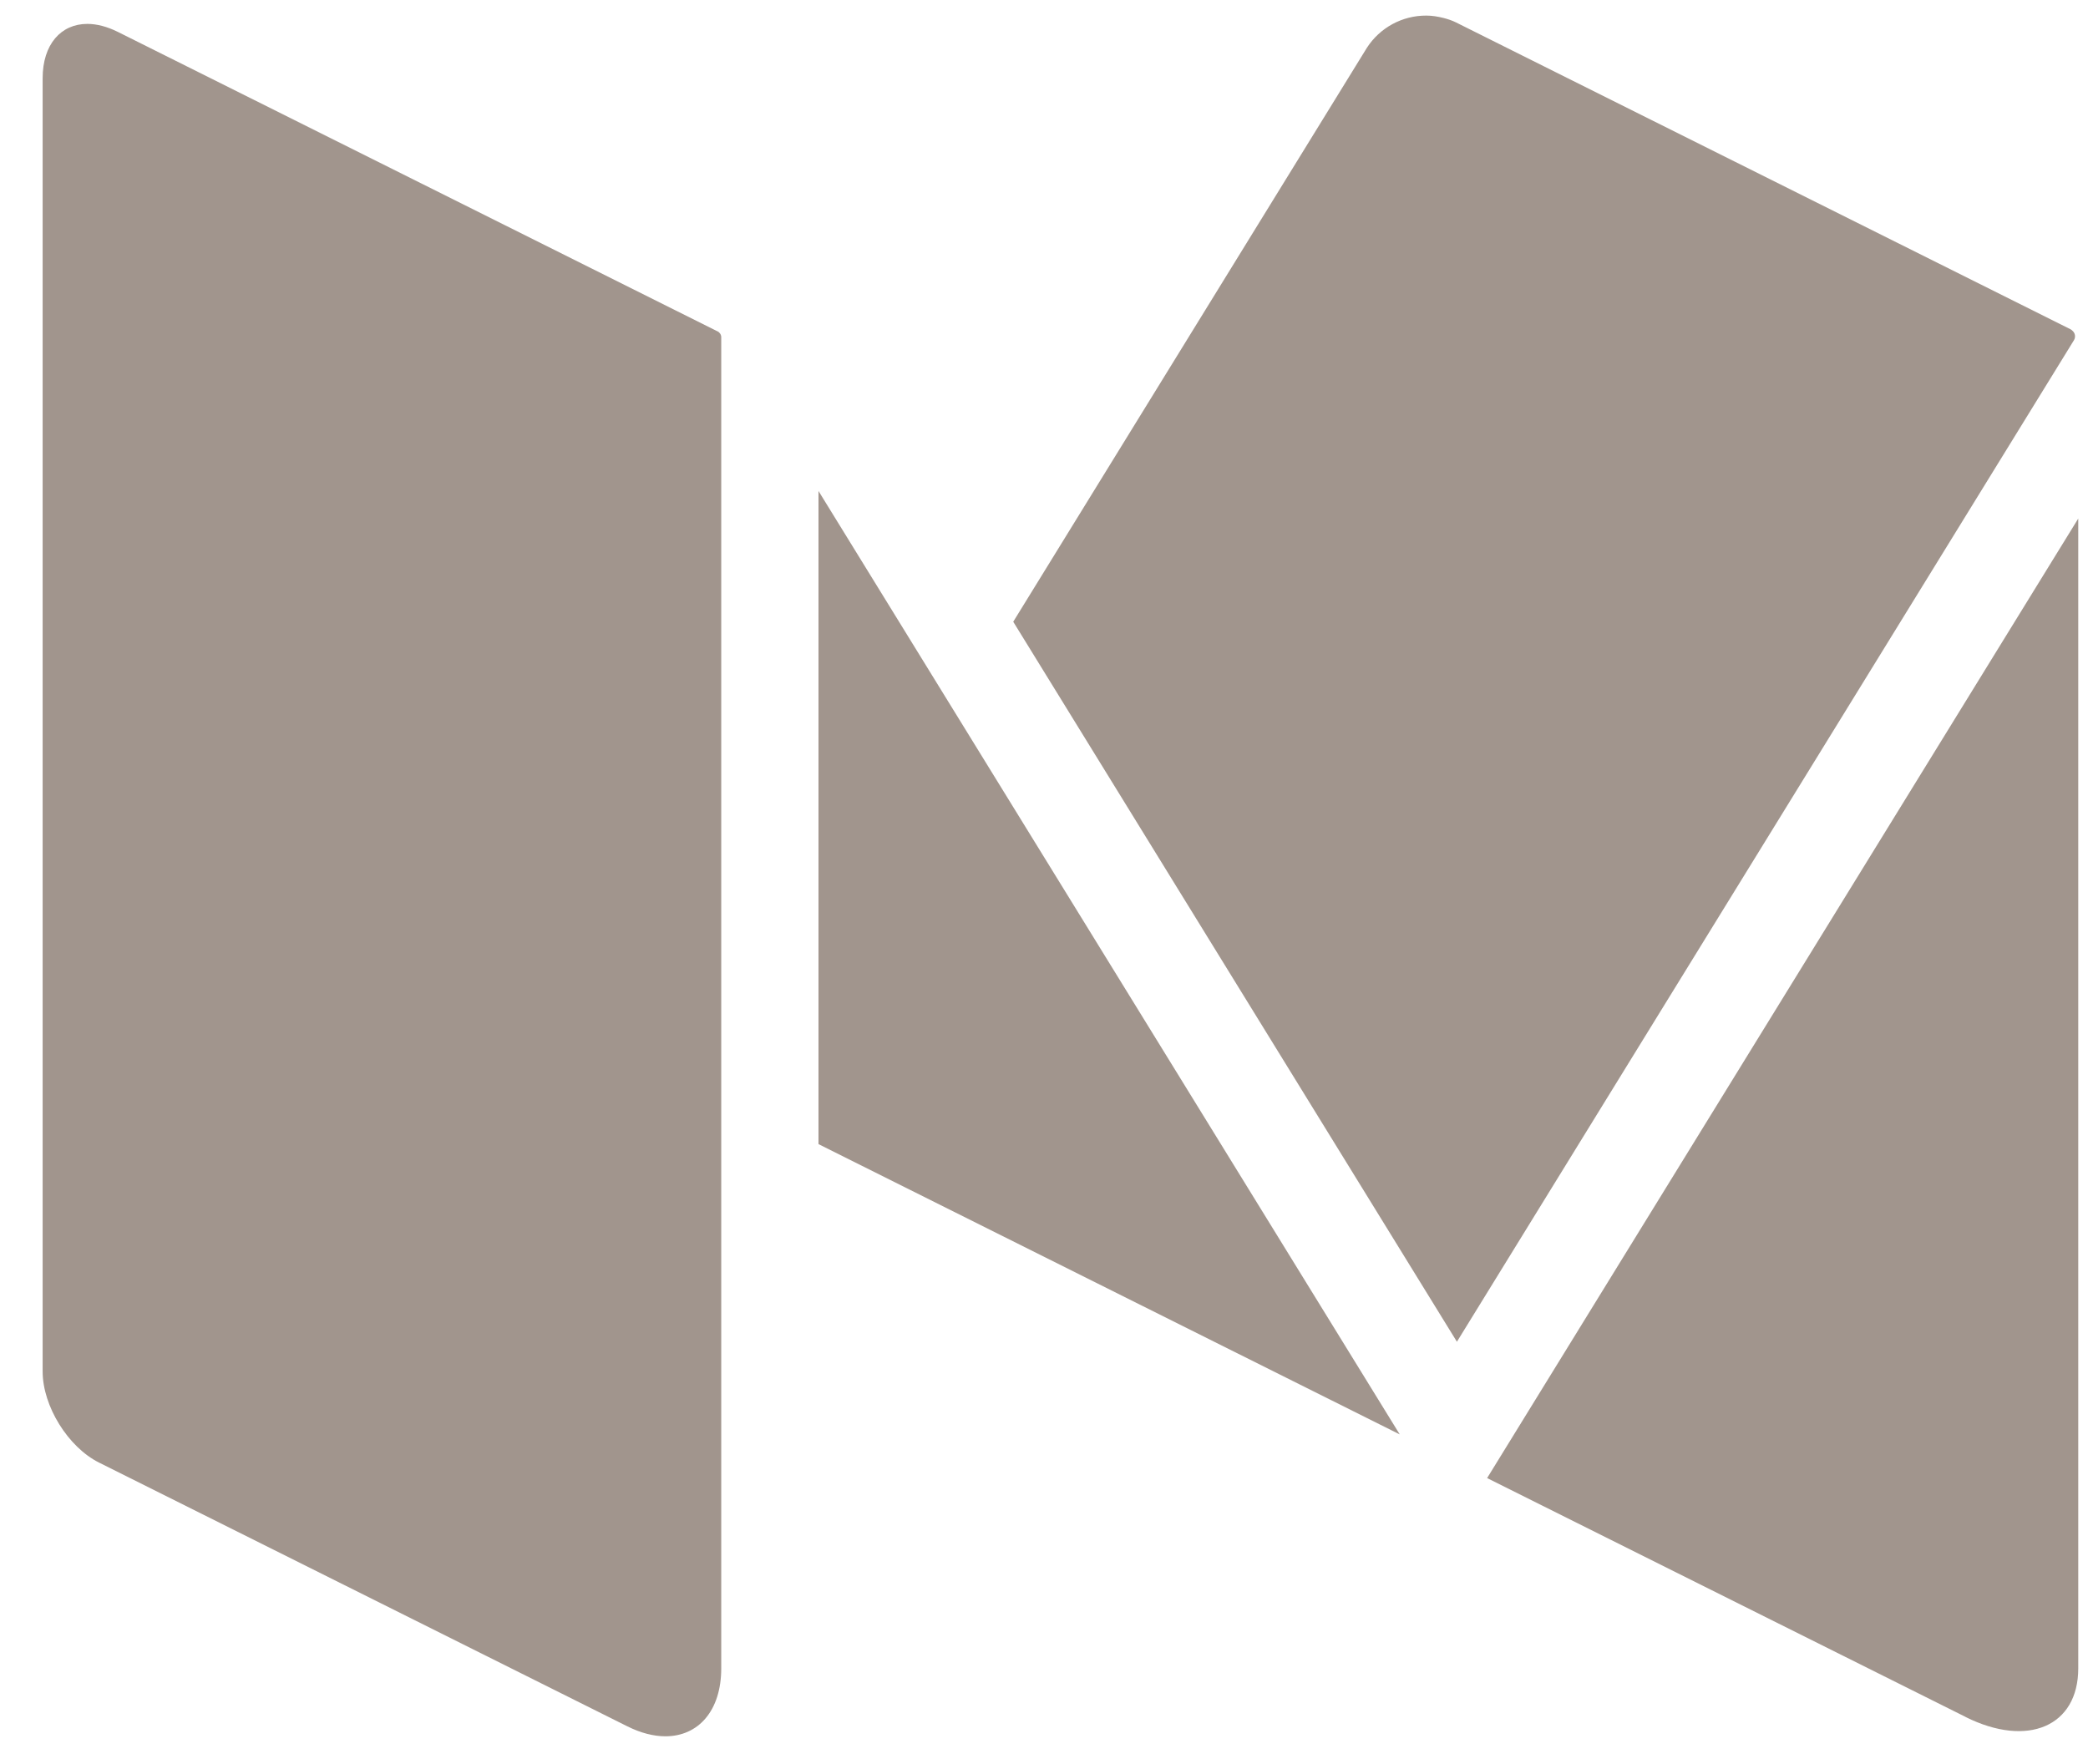
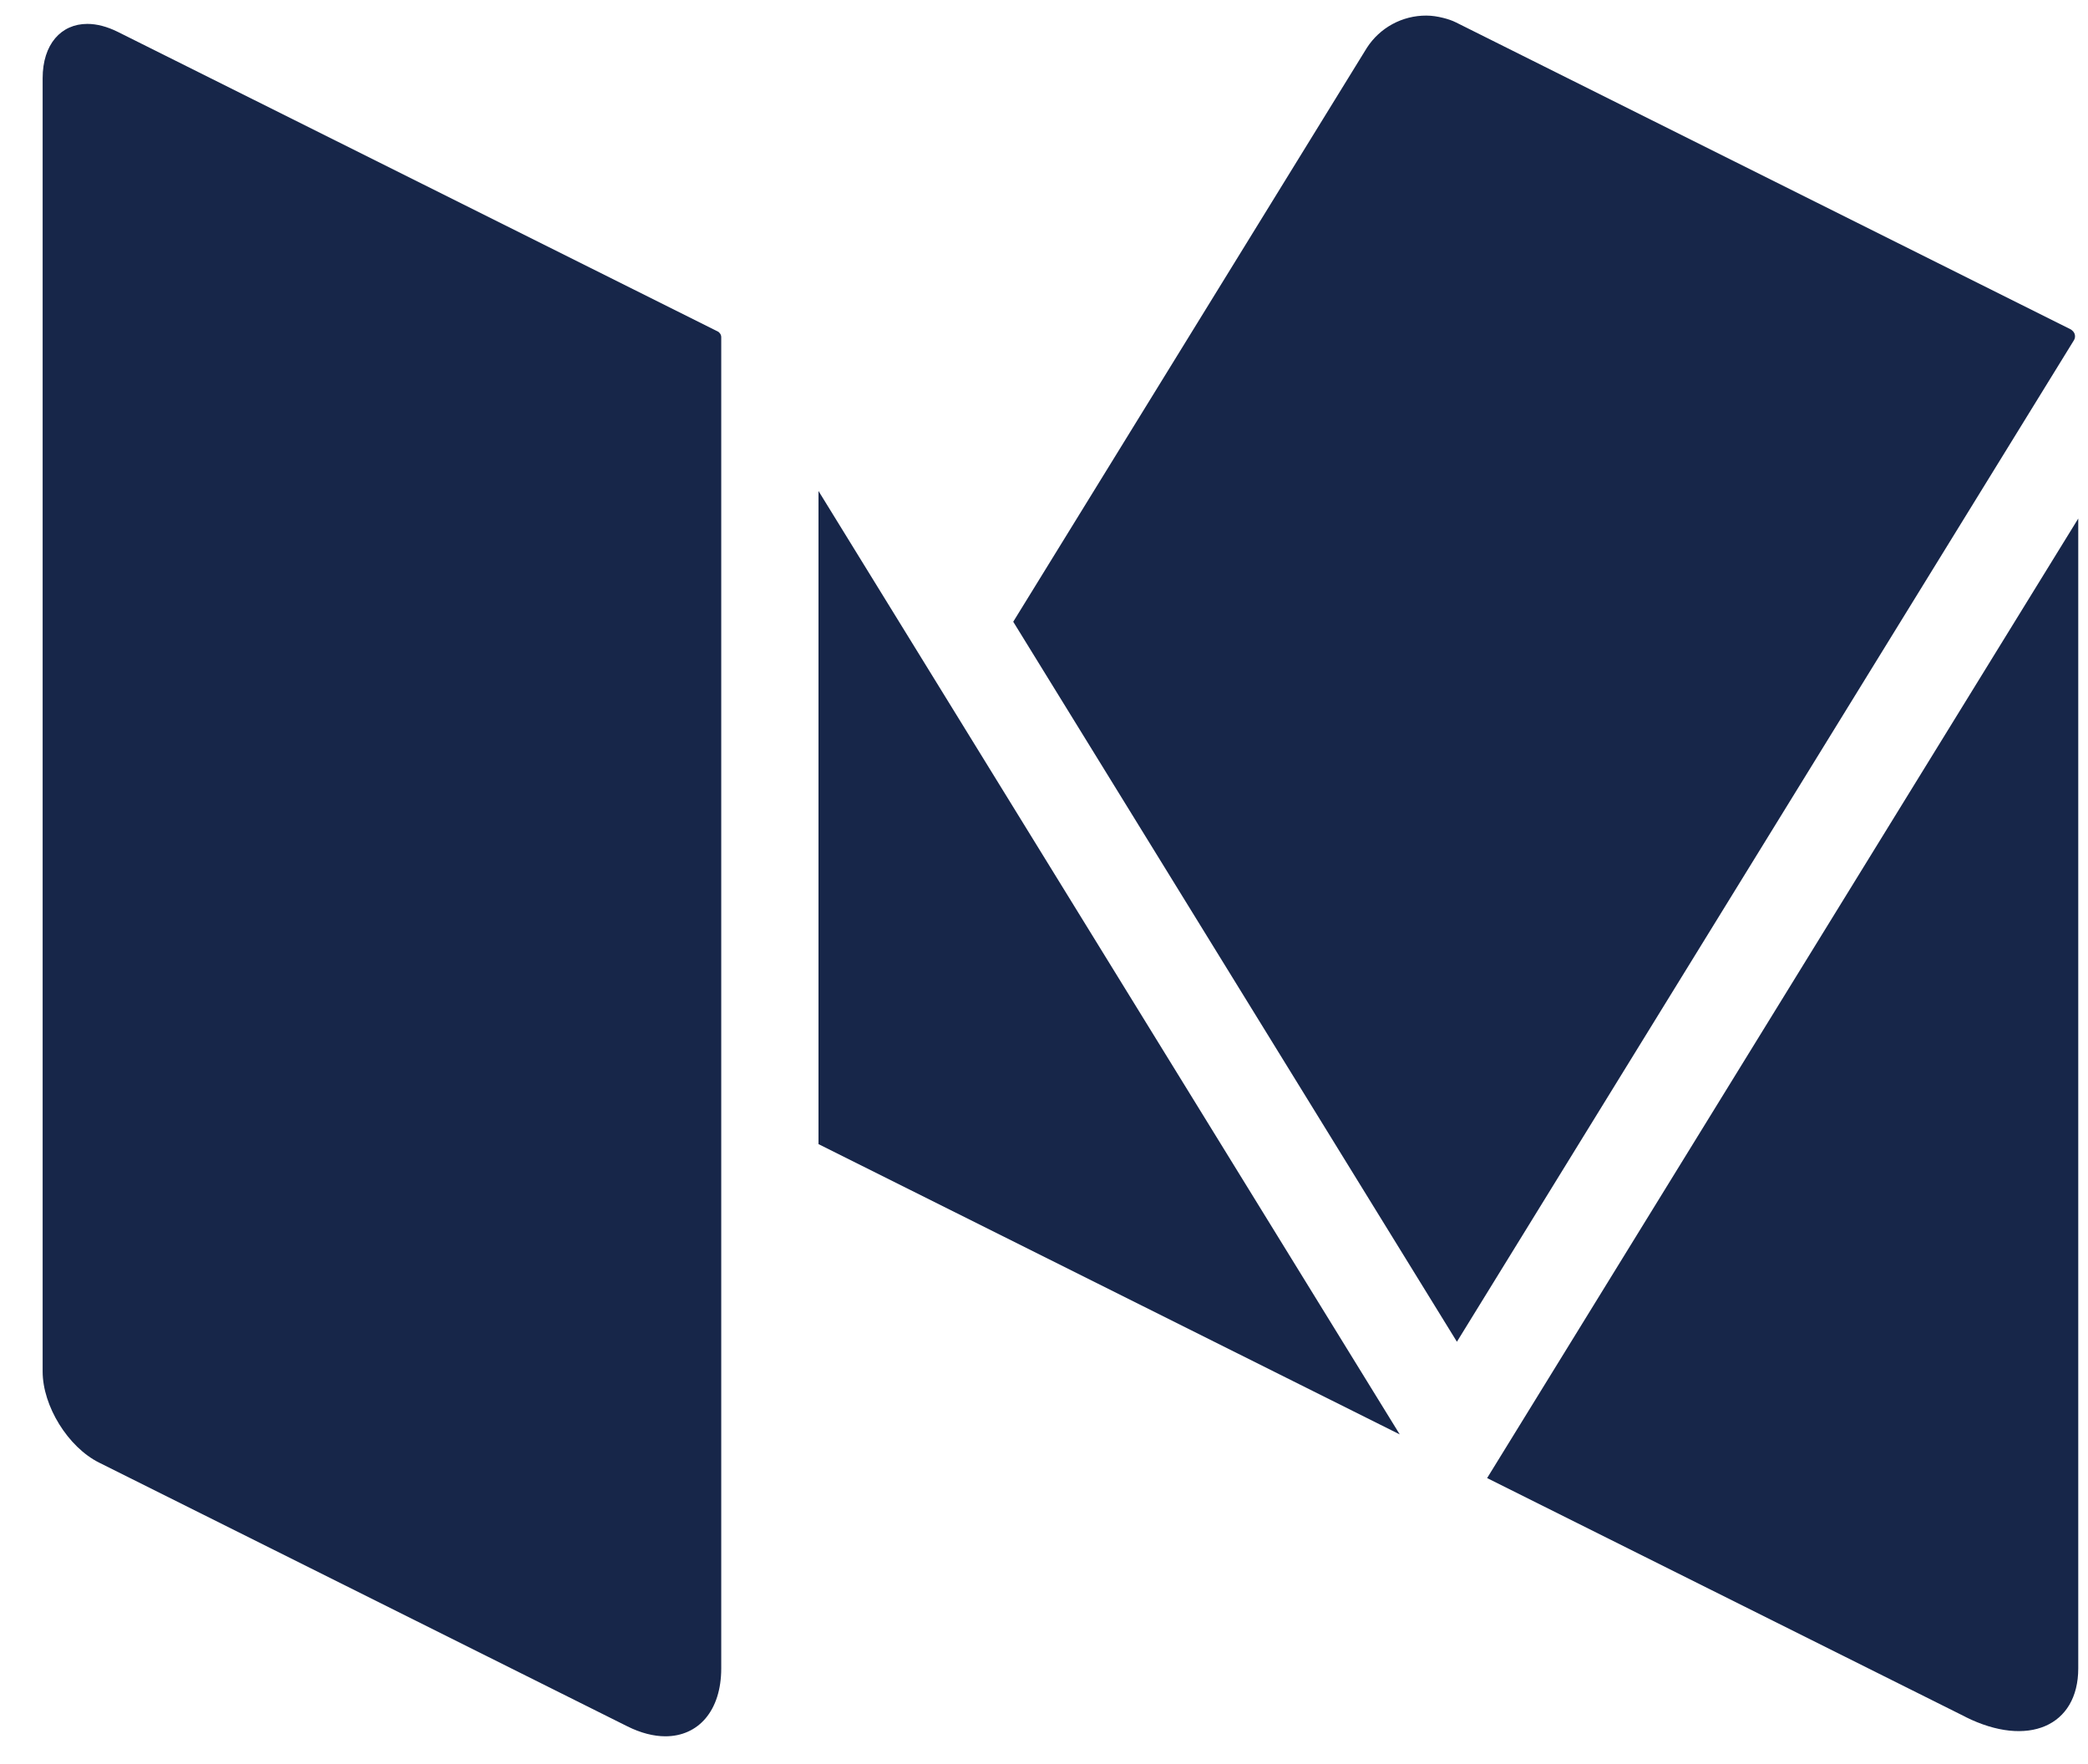
<svg xmlns="http://www.w3.org/2000/svg" width="45" height="38" viewBox="0 0 45 38">
  <g fill="none" fill-rule="evenodd" transform="translate(-23 -26)">
    <rect width="90" height="90" opacity=".7" rx="45" />
-     <path fill="#A1958D" d="M67.657 33.121a.16.16 0 0 1 .04.211L54.399 54.916l-9.562-15.517 7.62-12.366a1.516 1.516 0 0 1 1.284-.697c.122 0 .244.02.364.05.095.024.189.054.278.099l13.234 6.608.015.008c.01.005.018.014.026.02zm-27.017 3.46l12.527 20.332-12.527-6.256V36.582zm24.721 26.42L55.05 57.854 67.79 37.175v24.78c0 1.248-1.088 1.717-2.43 1.047zm-26.896-29.86a.142.142 0 0 1 .079.127v28.686c0 .918-.496 1.465-1.204 1.465-.251 0-.53-.07-.82-.215L25.134 57.52c-.668-.334-1.215-1.217-1.215-1.963v-27.87c0-.734.397-1.172.963-1.172.201 0 .423.056.657.172l12.925 6.454z" />
+     <path fill="#172649" d="M67.657 33.121a.16.16 0 0 1 .04.211L54.399 54.916l-9.562-15.517 7.62-12.366a1.516 1.516 0 0 1 1.284-.697c.122 0 .244.02.364.05.095.024.189.054.278.099l13.234 6.608.015.008c.01.005.018.014.026.02zm-27.017 3.46l12.527 20.332-12.527-6.256V36.582zm24.721 26.42L55.05 57.854 67.79 37.175v24.78c0 1.248-1.088 1.717-2.43 1.047zm-26.896-29.86a.142.142 0 0 1 .079.127v28.686c0 .918-.496 1.465-1.204 1.465-.251 0-.53-.07-.82-.215L25.134 57.52c-.668-.334-1.215-1.217-1.215-1.963v-27.87c0-.734.397-1.172.963-1.172.201 0 .423.056.657.172l12.925 6.454z" />
  </g>
</svg>
